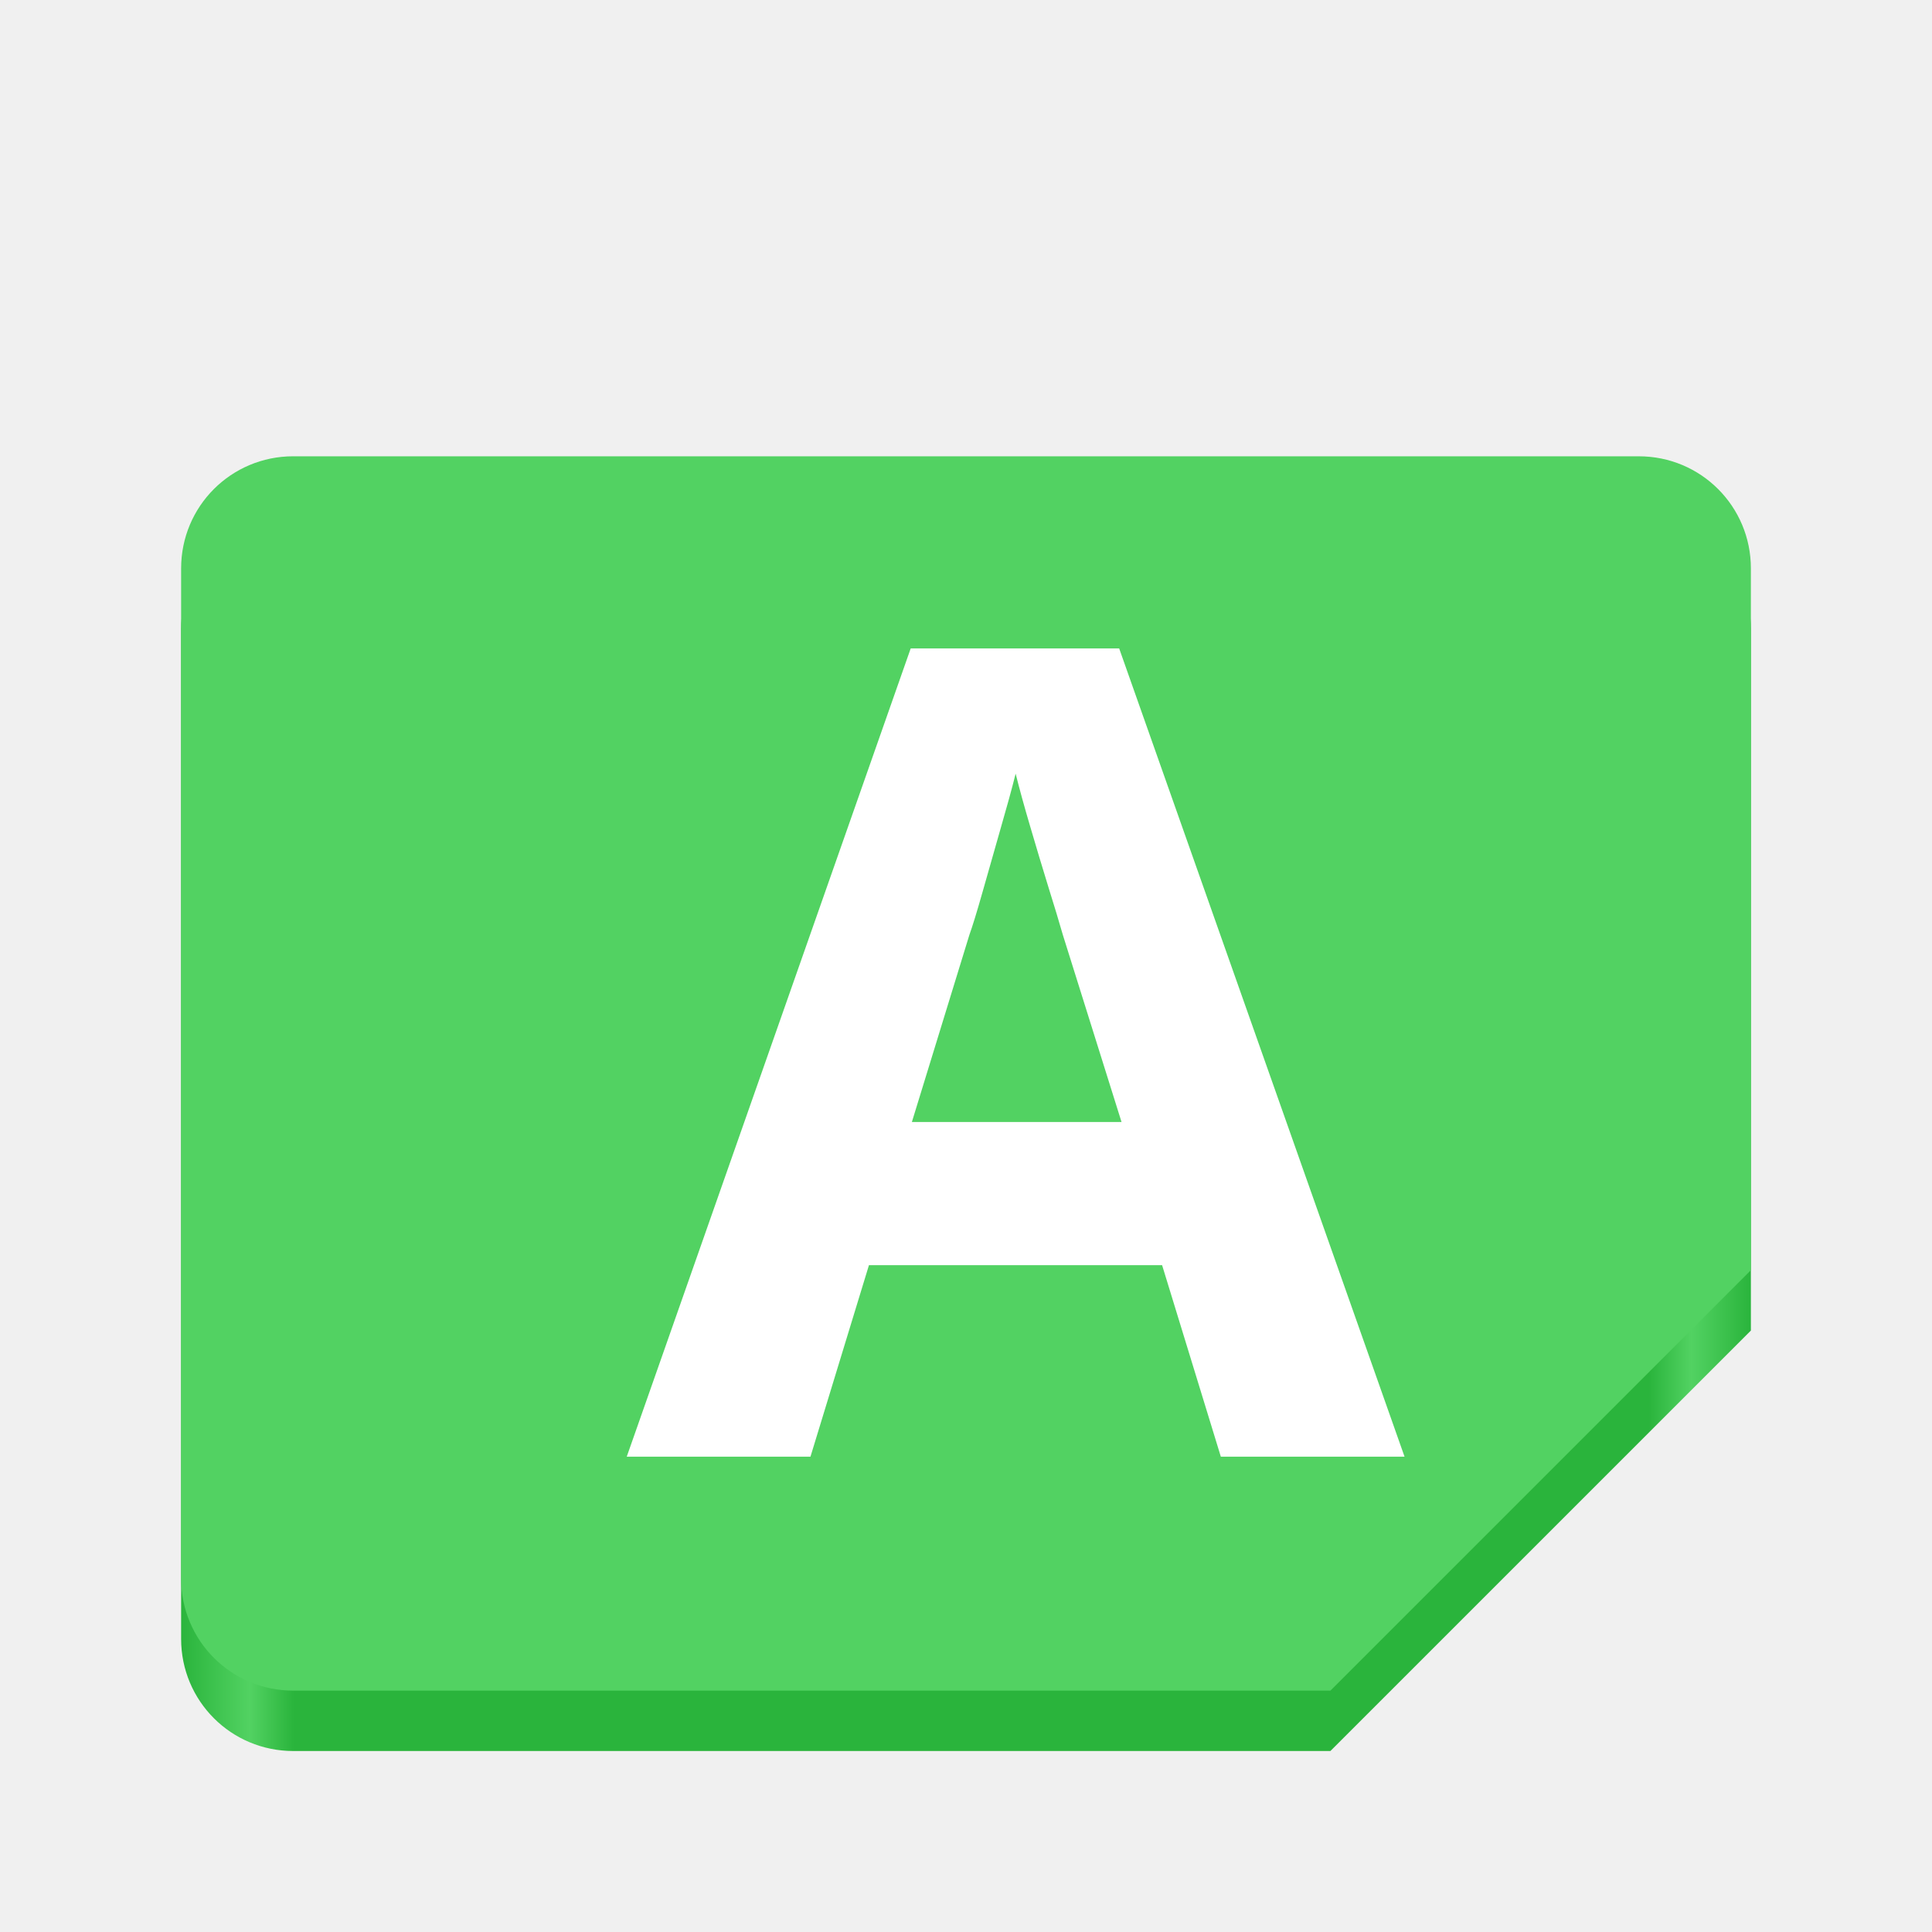
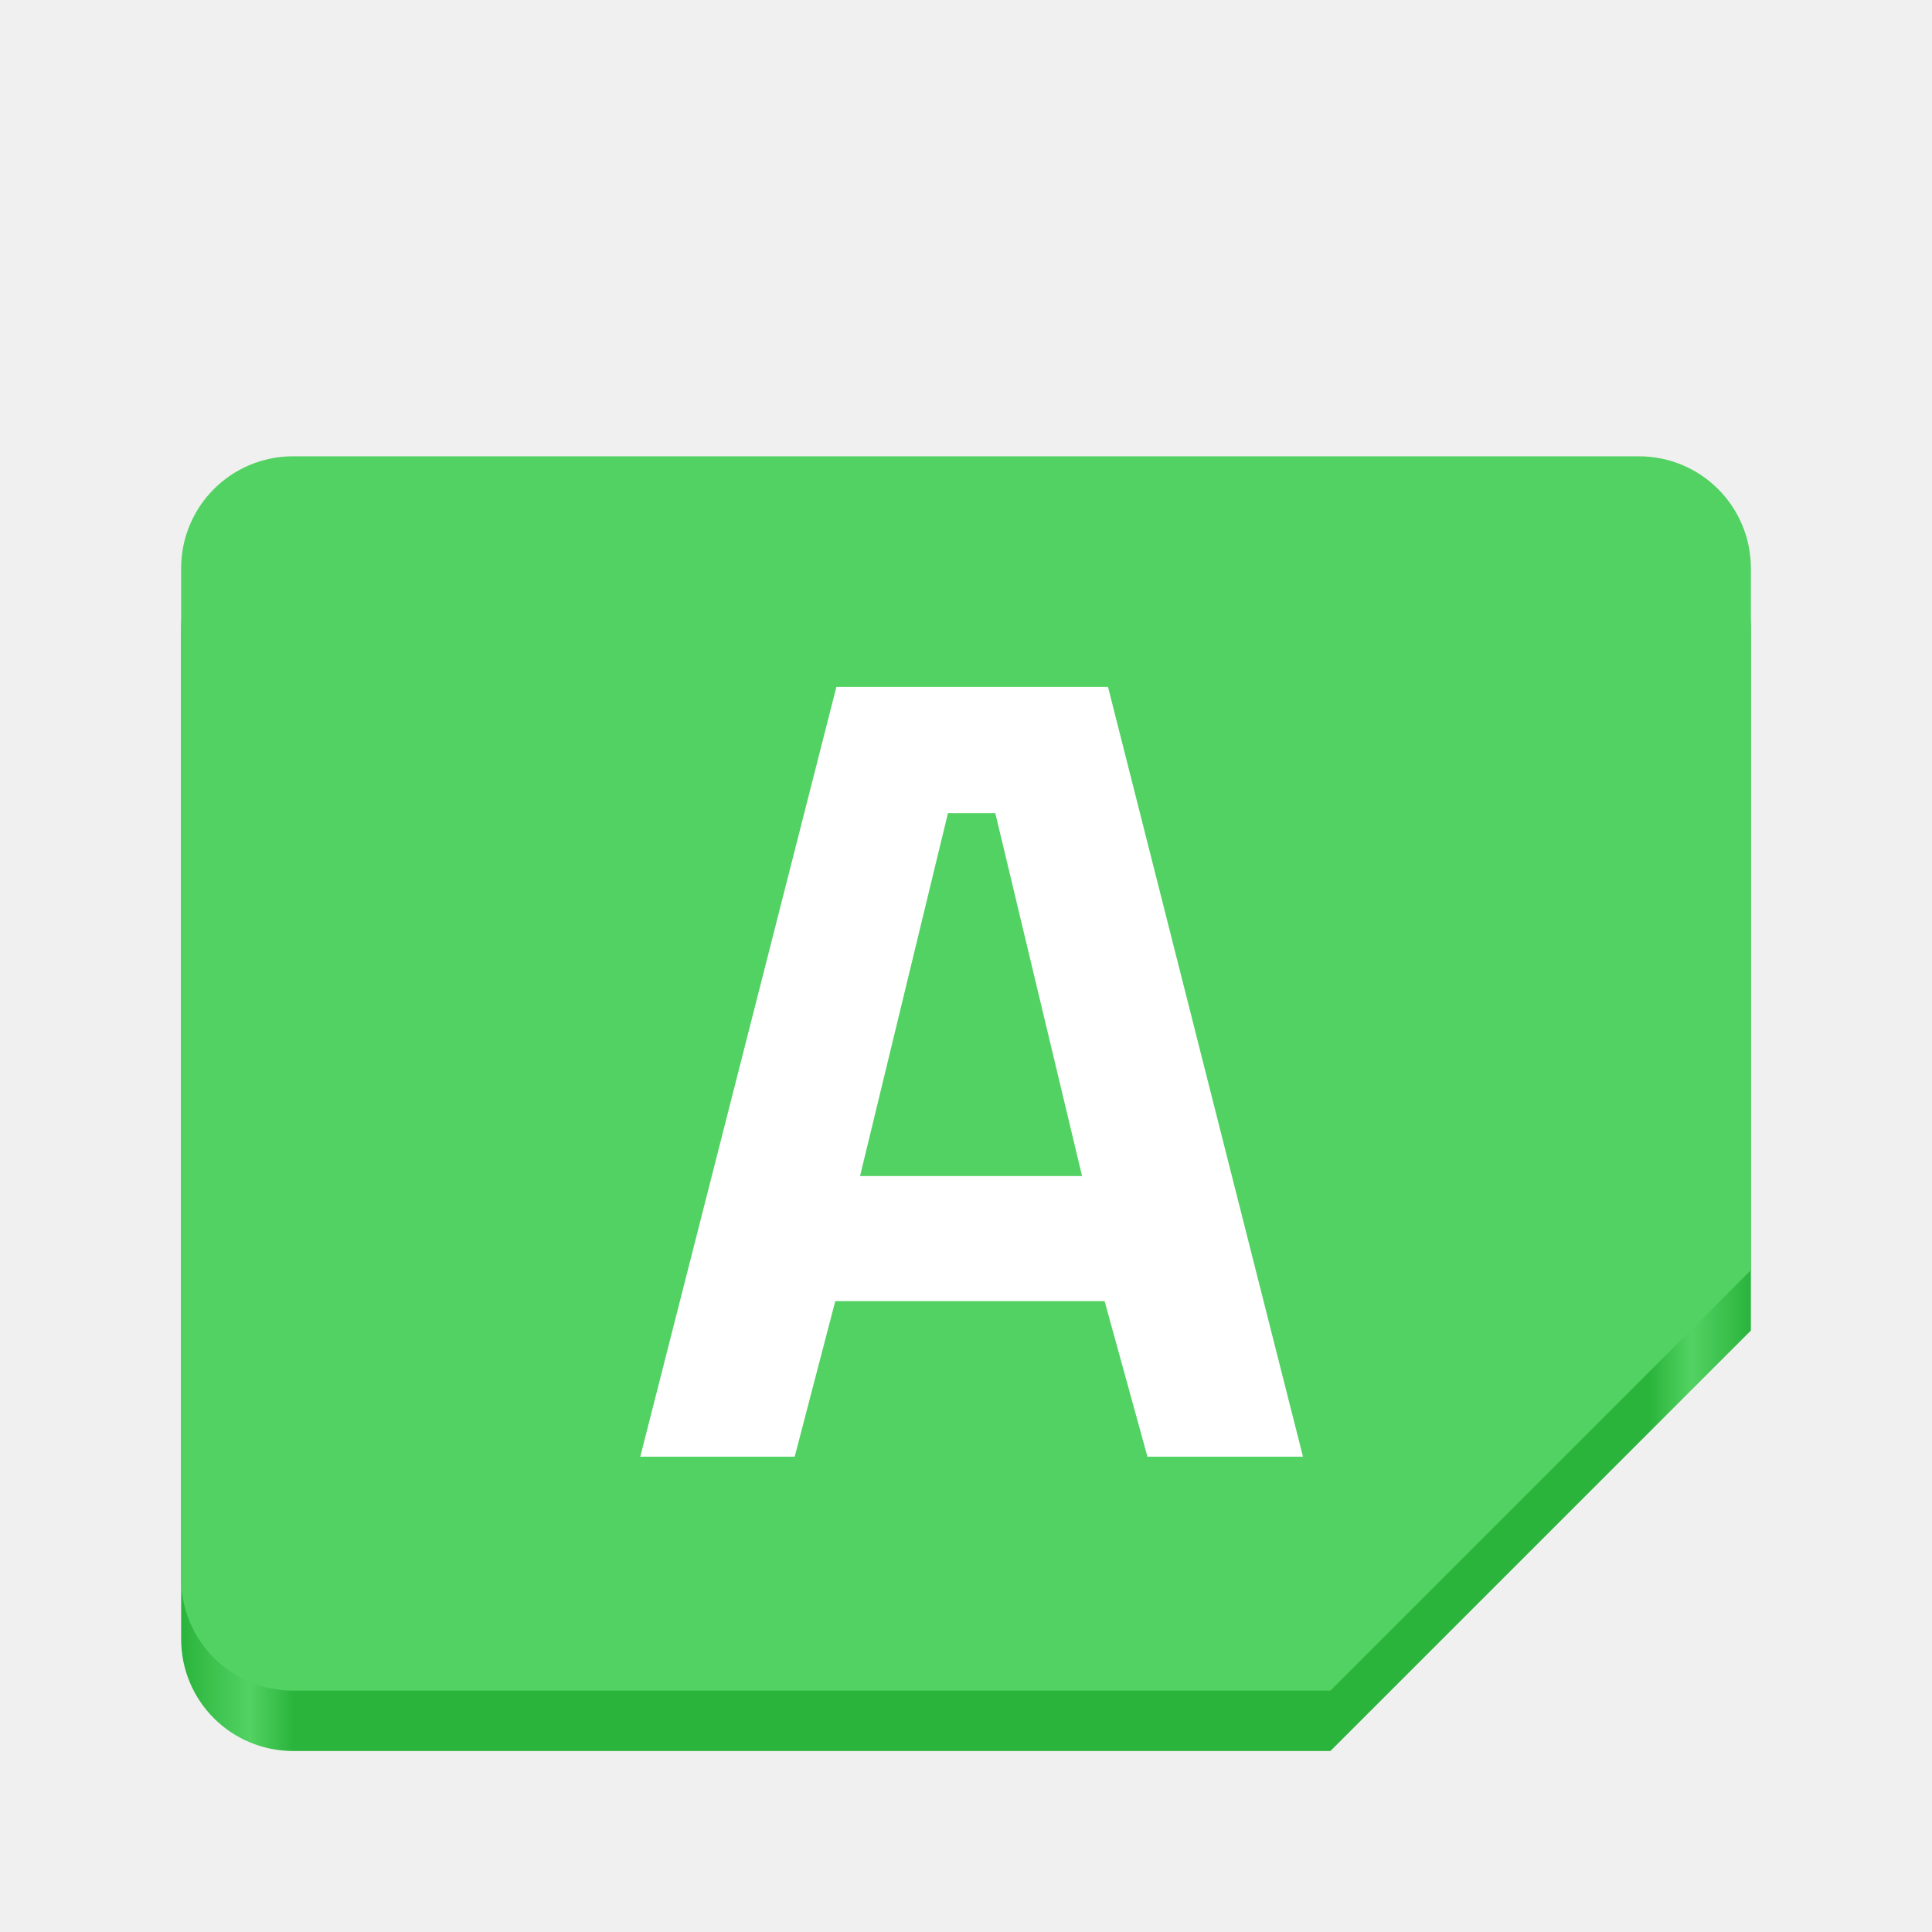
<svg xmlns="http://www.w3.org/2000/svg" xmlns:xlink="http://www.w3.org/1999/xlink" viewBox="0 0 128 128" style="display:inline;enable-background:new" version="1.0" id="svg11300" height="128" width="128">
  <defs id="defs3">
    <linearGradient id="linearGradient955">
      <stop style="stop-color:#2ab43c;stop-opacity:1;" offset="0" id="stop951" />
      <stop style="stop-color:#52d262;stop-opacity:1;" offset="0.044" id="stop959" />
      <stop style="stop-color:#2ab43c;stop-opacity:1;" offset="0.072" id="stop961" />
      <stop style="stop-color:#2ab43c;stop-opacity:1;" offset="0.935" id="stop963" />
      <stop style="stop-color:#52d262;stop-opacity:1;" offset="0.962" id="stop965" />
      <stop style="stop-color:#2ab43c;stop-opacity:1;" offset="1" id="stop953" />
    </linearGradient>
-     <linearGradient id="linearGradient974">
-       <stop style="stop-color:#ca1003;stop-opacity:1;" offset="0" id="stop962" />
-       <stop id="stop964" offset="0.042" style="stop-color:#fc4236;stop-opacity:1;" />
-       <stop style="stop-color:#ca1003;stop-opacity:1;" offset="0.083" id="stop966" />
-       <stop id="stop968" offset="0.917" style="stop-color:#ca1003;stop-opacity:1;" />
-       <stop style="stop-color:#fc4236;stop-opacity:1;" offset="0.958" id="stop970" />
-       <stop style="stop-color:#ca1003;stop-opacity:1;" offset="1" id="stop972" />
-     </linearGradient>
-     <linearGradient y2="44" x2="464" y1="44" x1="48" gradientTransform="matrix(0.25,0,0,0.25,0,53)" gradientUnits="userSpaceOnUse" id="linearGradient1747" xlink:href="#linearGradient974" />
-     <clipPath id="clipPath1784" clipPathUnits="userSpaceOnUse">
-       <rect ry="14" rx="14" y="202" x="36" height="28" width="60" id="rect1786" style="opacity:1;vector-effect:none;fill:#3584e4;fill-opacity:1;stroke:none;stroke-width:0.854;stroke-linecap:square;stroke-linejoin:round;stroke-miterlimit:4;stroke-dasharray:none;stroke-dashoffset:0;stroke-opacity:1" />
-     </clipPath>
    <linearGradient xlink:href="#linearGradient955" id="linearGradient957" x1="-566.033" y1="-81.183" x2="-462.033" y2="-81.183" gradientUnits="userSpaceOnUse" gradientTransform="translate(578.0328,156.3033)" />
  </defs>
  <path id="path13104-3" d="m 19.429,34.231 h 89.143 c 4.115,0 7.429,3.313 7.429,7.429 V 88.152 L 88.143,116.009 H 19.429 c -4.115,0 -7.429,-3.313 -7.429,-7.429 V 41.659 c 0,-4.115 3.313,-7.429 7.429,-7.429 z" style="display:inline;fill:url(#linearGradient957);fill-opacity:1;stroke:none;stroke-width:0.116;stroke-linecap:butt;stroke-linejoin:miter;stroke-miterlimit:4;stroke-dasharray:none;stroke-dashoffset:0;stroke-opacity:1;marker:none;marker-start:none;marker-mid:none;marker-end:none;paint-order:normal;enable-background:new" />
  <path id="path13104" d="m 19.429,30.231 h 89.143 c 4.115,0 7.429,3.313 7.429,7.429 V 84.152 L 88.143,112.009 H 19.429 c -4.115,0 -7.429,-3.313 -7.429,-7.429 V 37.659 c 0,-4.115 3.313,-7.429 7.429,-7.429 z" style="display:inline;fill:#52d262;fill-opacity:1;stroke:none;stroke-width:0.116;stroke-linecap:butt;stroke-linejoin:miter;stroke-miterlimit:4;stroke-dasharray:none;stroke-dashoffset:0;stroke-opacity:1;marker:none;marker-start:none;marker-mid:none;marker-end:none;paint-order:normal;enable-background:new" />
-   <text xml:space="preserve" style="font-style:normal;font-variant:normal;font-weight:normal;font-stretch:normal;font-size:74.667px;line-height:1.25;font-family:sour;-inkscape-font-specification:sour;fill:#ffffff;fill-opacity:1;stroke:none" x="41.525" y="96.507" id="text1027">
-     <tspan id="tspan1025" x="41.525" y="96.507" style="font-style:normal;font-variant:normal;font-weight:bold;font-stretch:normal;font-size:74.667px;font-family:Cairo;-inkscape-font-specification:'Cairo Bold'">A</tspan>
-   </text>
+   <g aria-label="A" id="text1027" style="font-size:74.667px;line-height:1.25;font-family:sour;-inkscape-font-specification:sour;fill:#ffffff">
+     <path d="M 42.421,96.507 55.413,45.509 H 73.408 L 86.325,96.507 H 76.021 L 73.184,86.203 H 55.339 L 52.651,96.507 Z M 56.981,77.915 h 14.709 L 65.941,53.872 h -3.136 z" style="font-weight:bold;font-family:Cairo;-inkscape-font-specification:'Cairo Bold'" id="path746" />
+   </g>
</svg>
